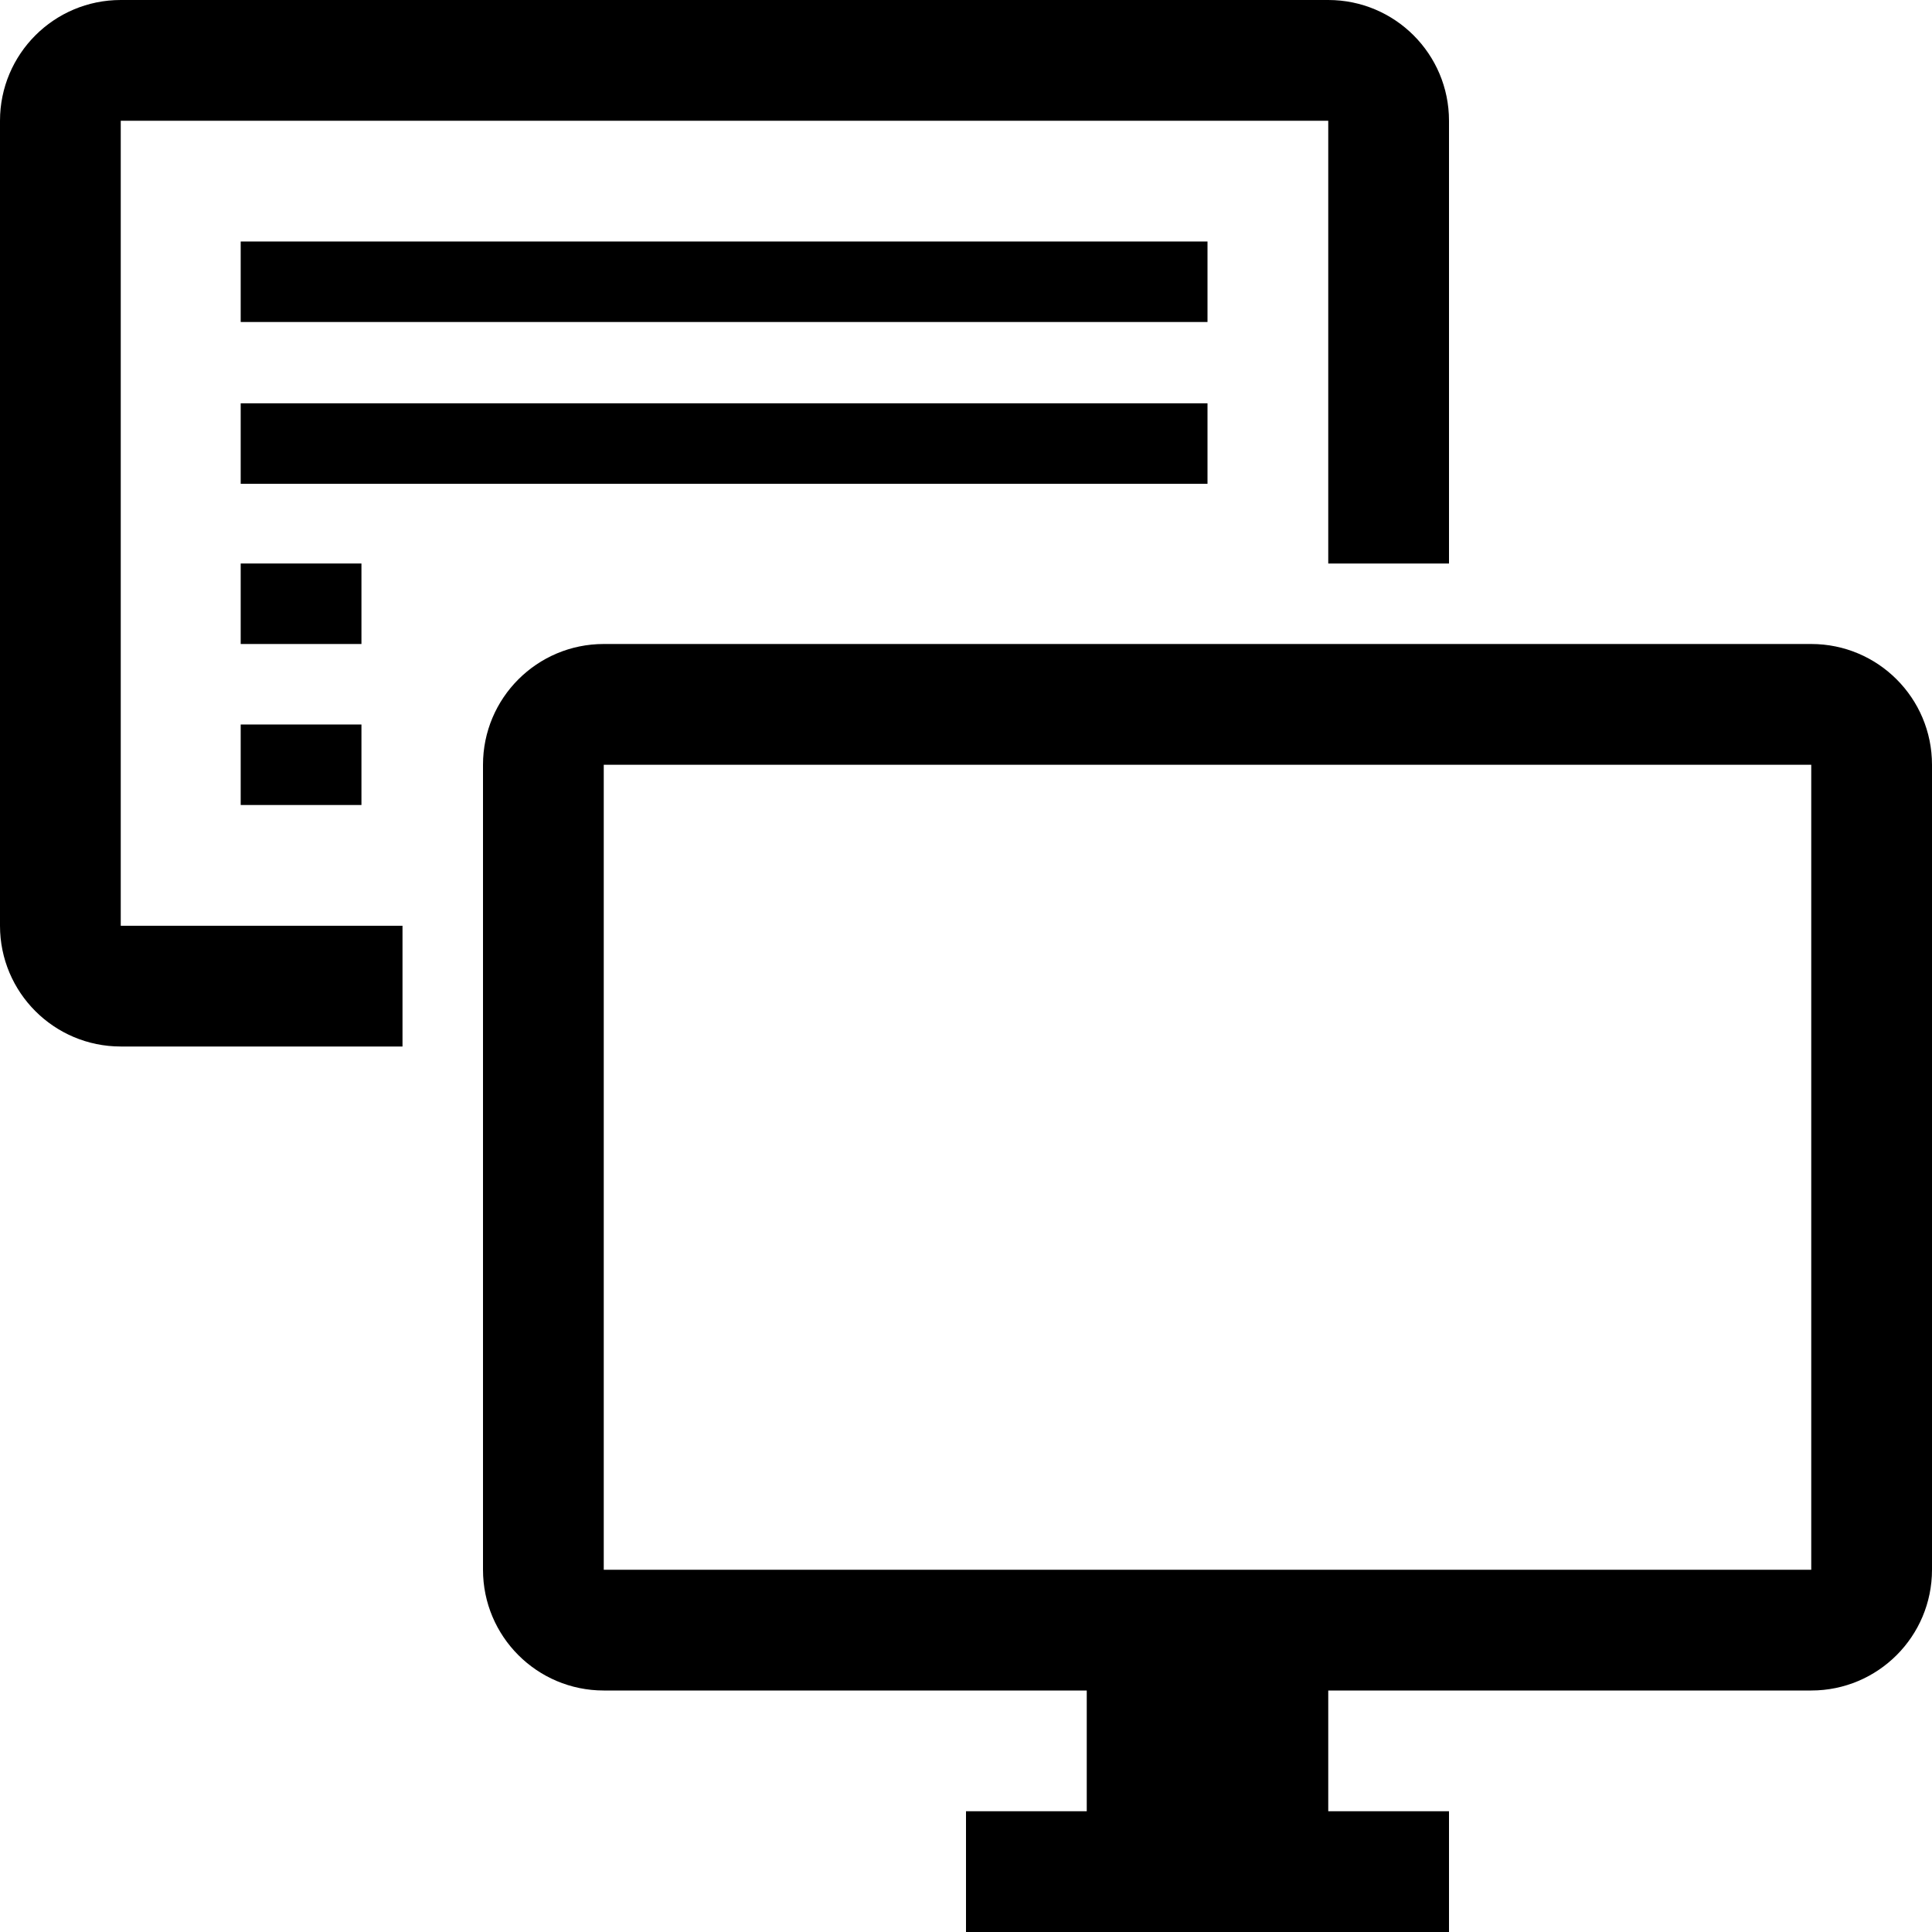
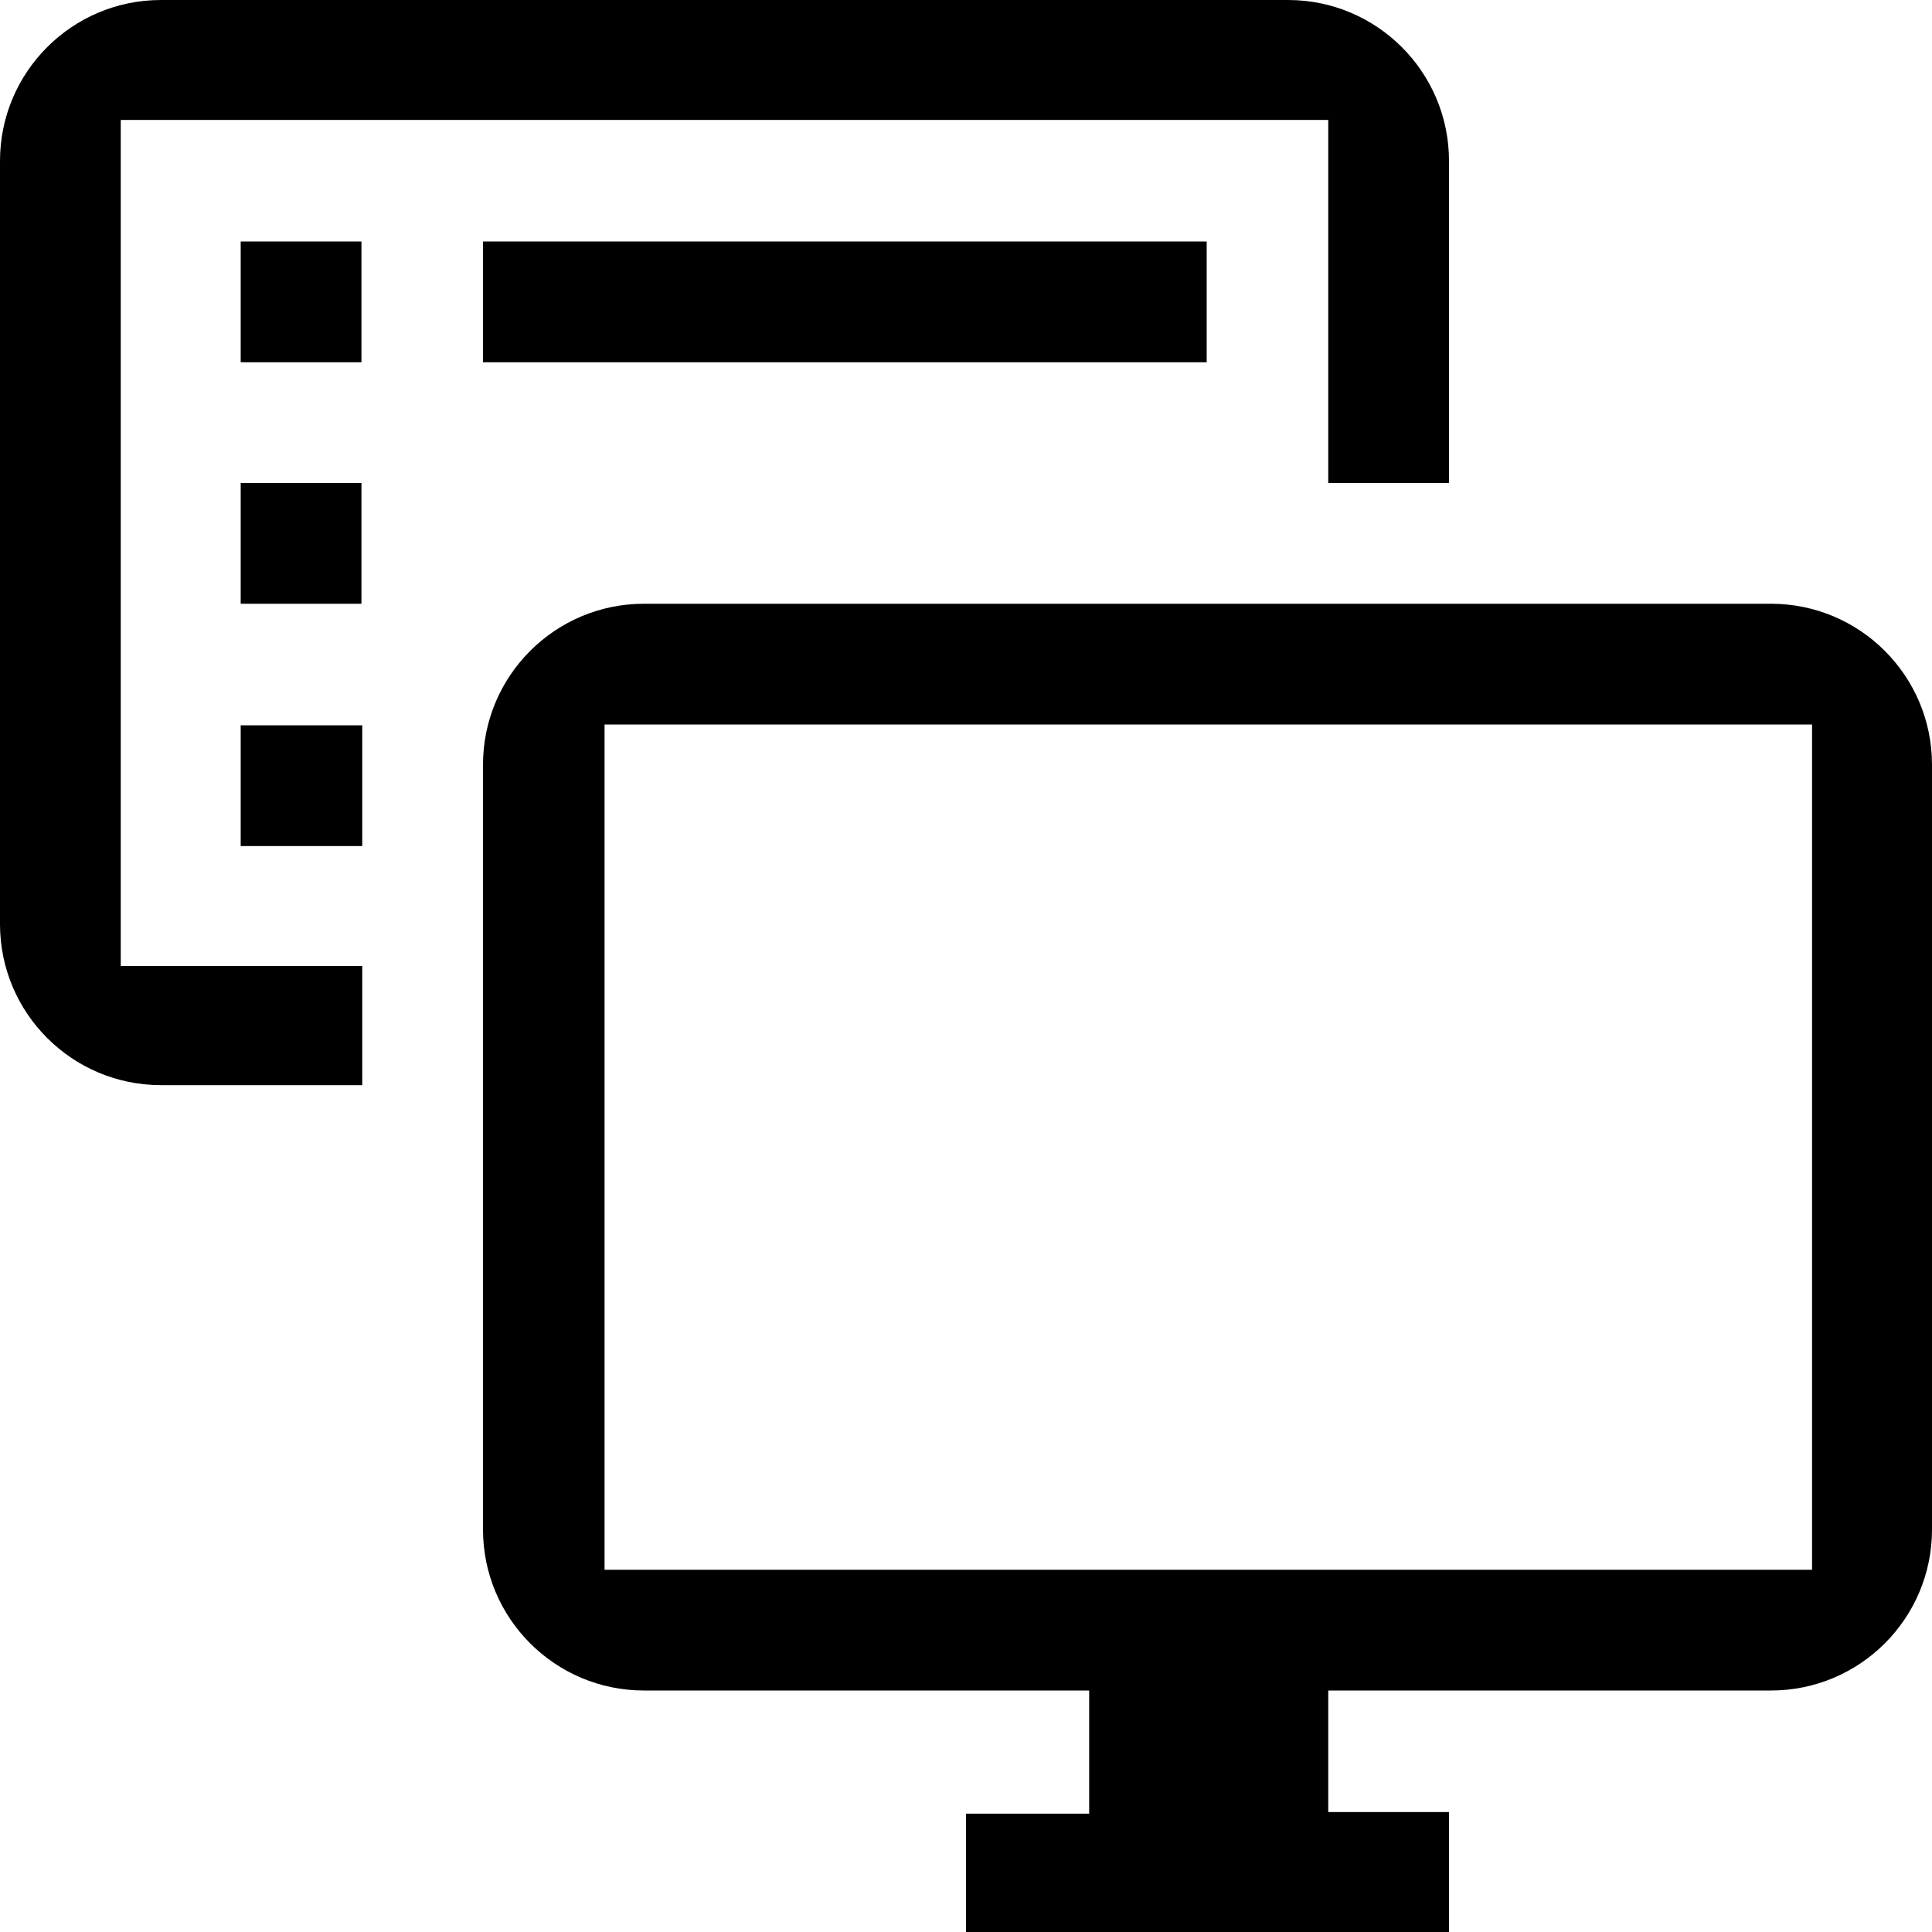
<svg xmlns="http://www.w3.org/2000/svg" id="Layer_1" data-name="Layer 1" viewBox="0 0 24 24">
-   <rect x="2.99" y="3" width="12.01" height="1" />
-   <rect x="2.99" y="5.01" width="12.01" height="1" />
-   <rect x="2.99" y="7" width="1.5" height="1" />
-   <rect x="2.99" y="9" width="1.5" height="1" />
-   <path d="M24,19.5V9.5A1.5,1.5,0,0,0,22.5,8H7.5A1.5,1.5,0,0,0,6,9.5v10A1.5,1.5,0,0,0,7.5,21h6v1.5H12V24h6V22.5H16.5V21h6A1.5,1.5,0,0,0,24,19.5Zm-16.5,0V9.5h15v10Z" />
-   <path d="M5,11.5H1.5V1.5h15V7H18V1.5A1.5,1.5,0,0,0,16.5,0H1.5A1.5,1.5,0,0,0,0,1.5v10A1.5,1.5,0,0,0,1.5,13H5Z" />
+   <rect x="6" y="3" width="8.99" height="1.5" />
+   <rect x="2.99" y="6" width="1.5" height="1.5" />
+   <rect x="2.99" y="3" width="1.5" height="1.5" />
+   <rect x="2.99" y="9.01" width="1.51" height="1.5" />
+   <path d="M4.5,12h-3V1.49h15V6H18V2a2,2,0,0,0-2-2H2A2,2,0,0,0,0,2v9.48a2,2,0,0,0,2,2H4.5Z" />
+   <path d="M22,7.5H8a2,2,0,0,0-2,2V19a2,2,0,0,0,2,2h5.53v1.53H12V24h6V22.51H16.5V21H22a2,2,0,0,0,2-2V9.5A2,2,0,0,0,22,7.5Zm.51,12h-15V9h15Z" />
</svg>
